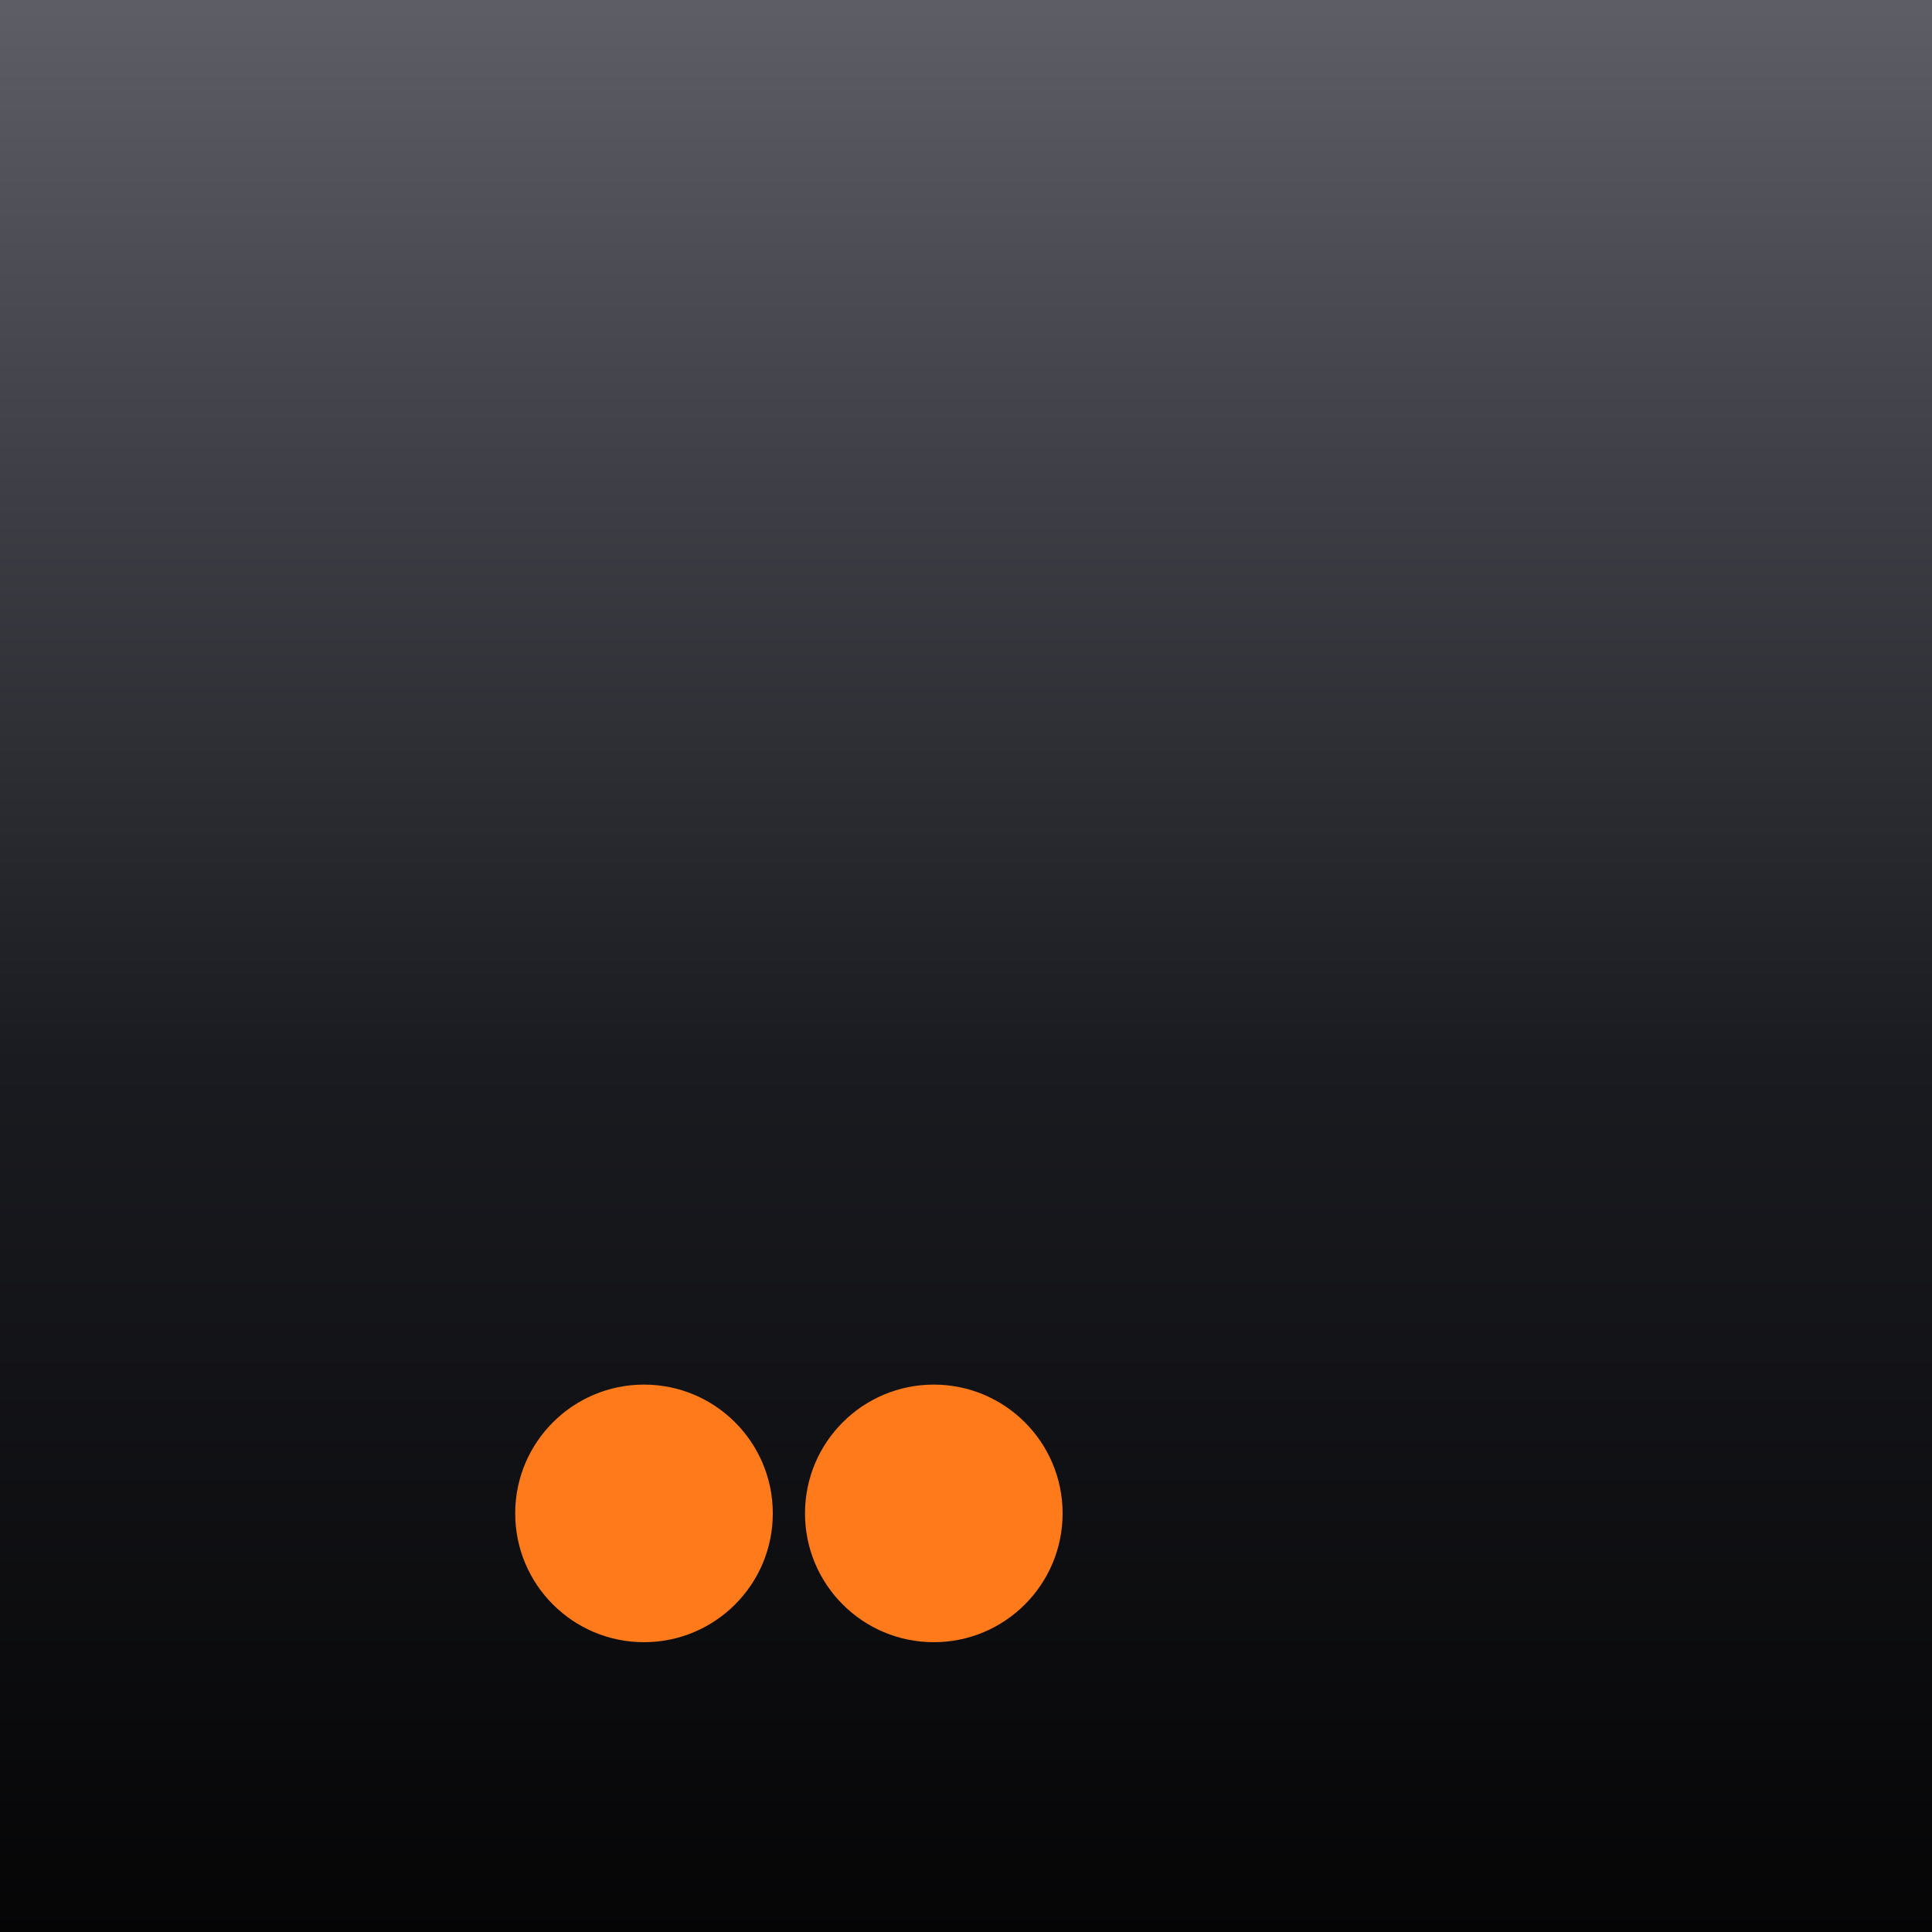
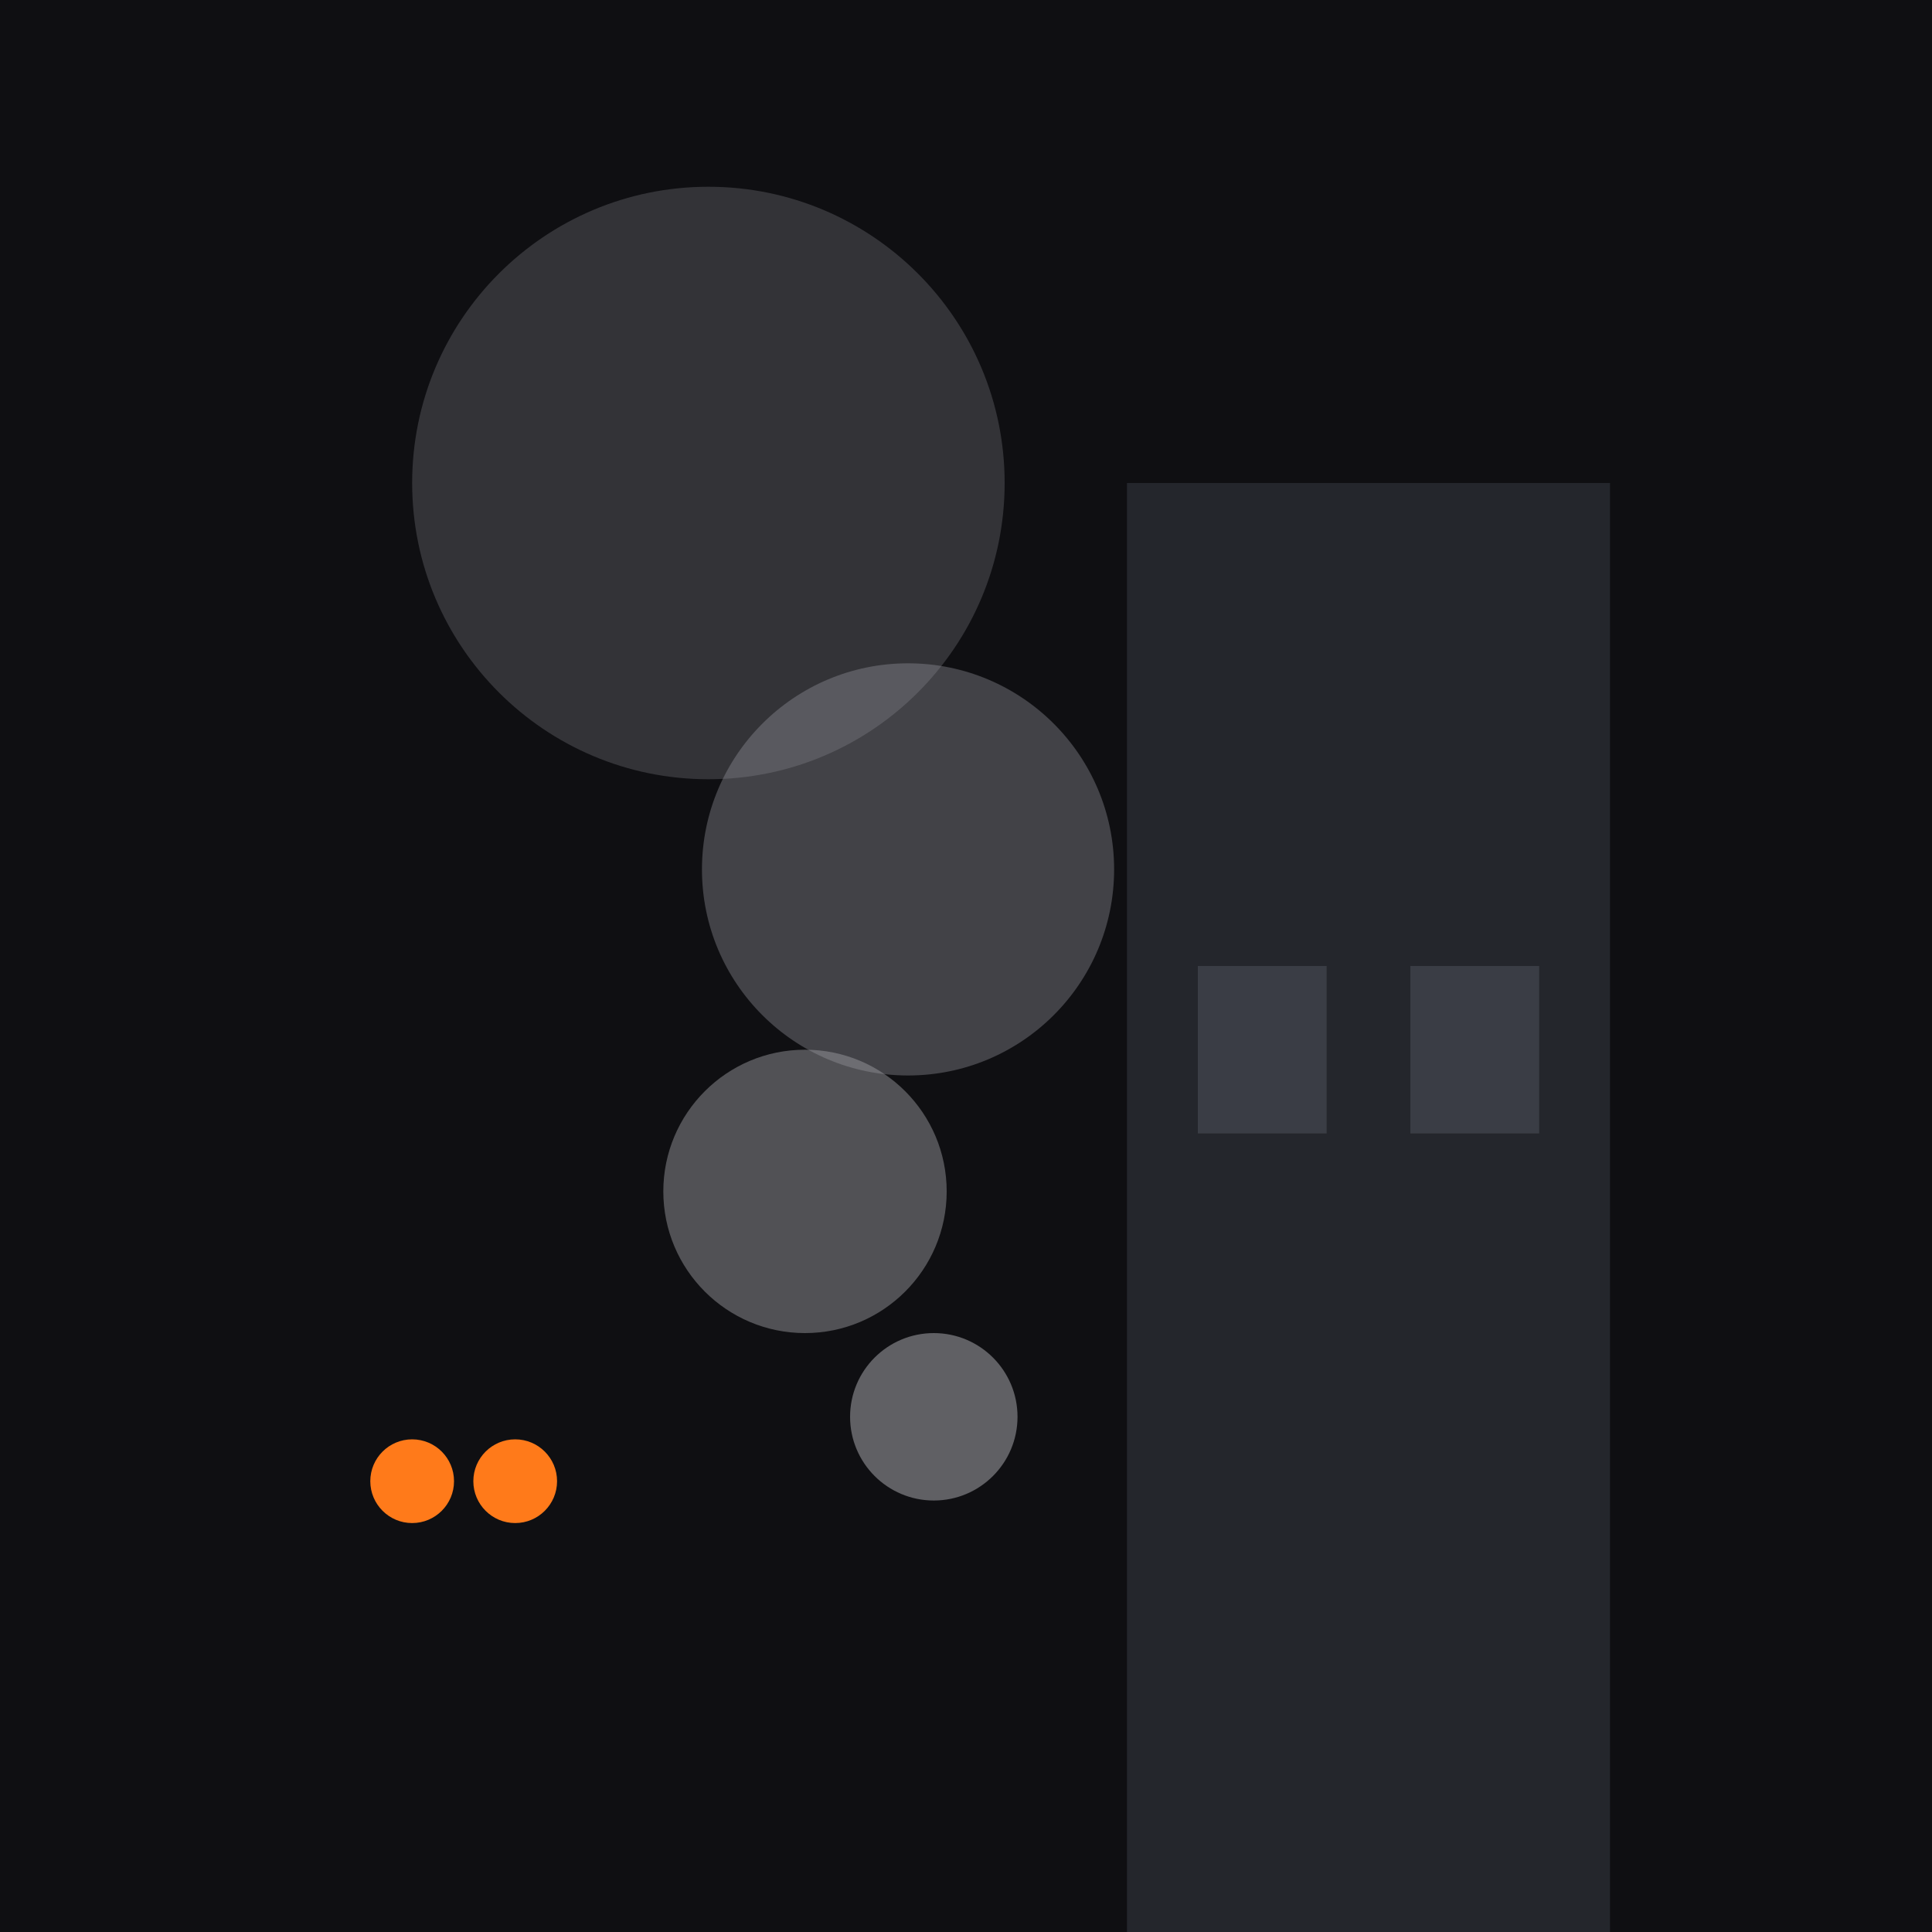
<svg xmlns="http://www.w3.org/2000/svg" viewBox="0 0 600 600">
-   <defs>
-     <linearGradient id="g24" x1="0" y1="0" x2="0" y2="1">
-       <stop offset="0" stop-color="#5d5e66" />
-       <stop offset="0.55" stop-color="#1a1b20" />
-       <stop offset="1" stop-color="#050506" />
-     </linearGradient>
-   </defs>
-   <rect width="600" height="600" fill="url(#g24)" />
-   <circle cx="200" cy="470" r="40" fill="#ff7a1a" />
-   <circle cx="290" cy="470" r="40" fill="#ff7a1a" />
+   <rect width="600" height="600" fill="#0f0f12" />
+   <rect x="350" y="150" width="150" height="450" fill="#24262c" />
+   <rect x="372" y="300" width="40" height="52" fill="#3a3d45" />
+   <rect x="438" y="300" width="40" height="52" fill="#3a3d45" />
+   <g fill="#a2a2a8">
+     <circle cx="290" cy="440" r="26" fill-opacity="0.55" />
+     <circle cx="250" cy="370" r="44" fill-opacity="0.45" />
+     <circle cx="282" cy="270" r="64" fill-opacity="0.35" />
+     <circle cx="220" cy="150" r="92" fill-opacity="0.25" />
+   </g>
+   <circle cx="128" cy="460" r="13" fill="#ff7a1a" />
+   <circle cx="160" cy="460" r="13" fill="#ff7a1a" />
</svg>
